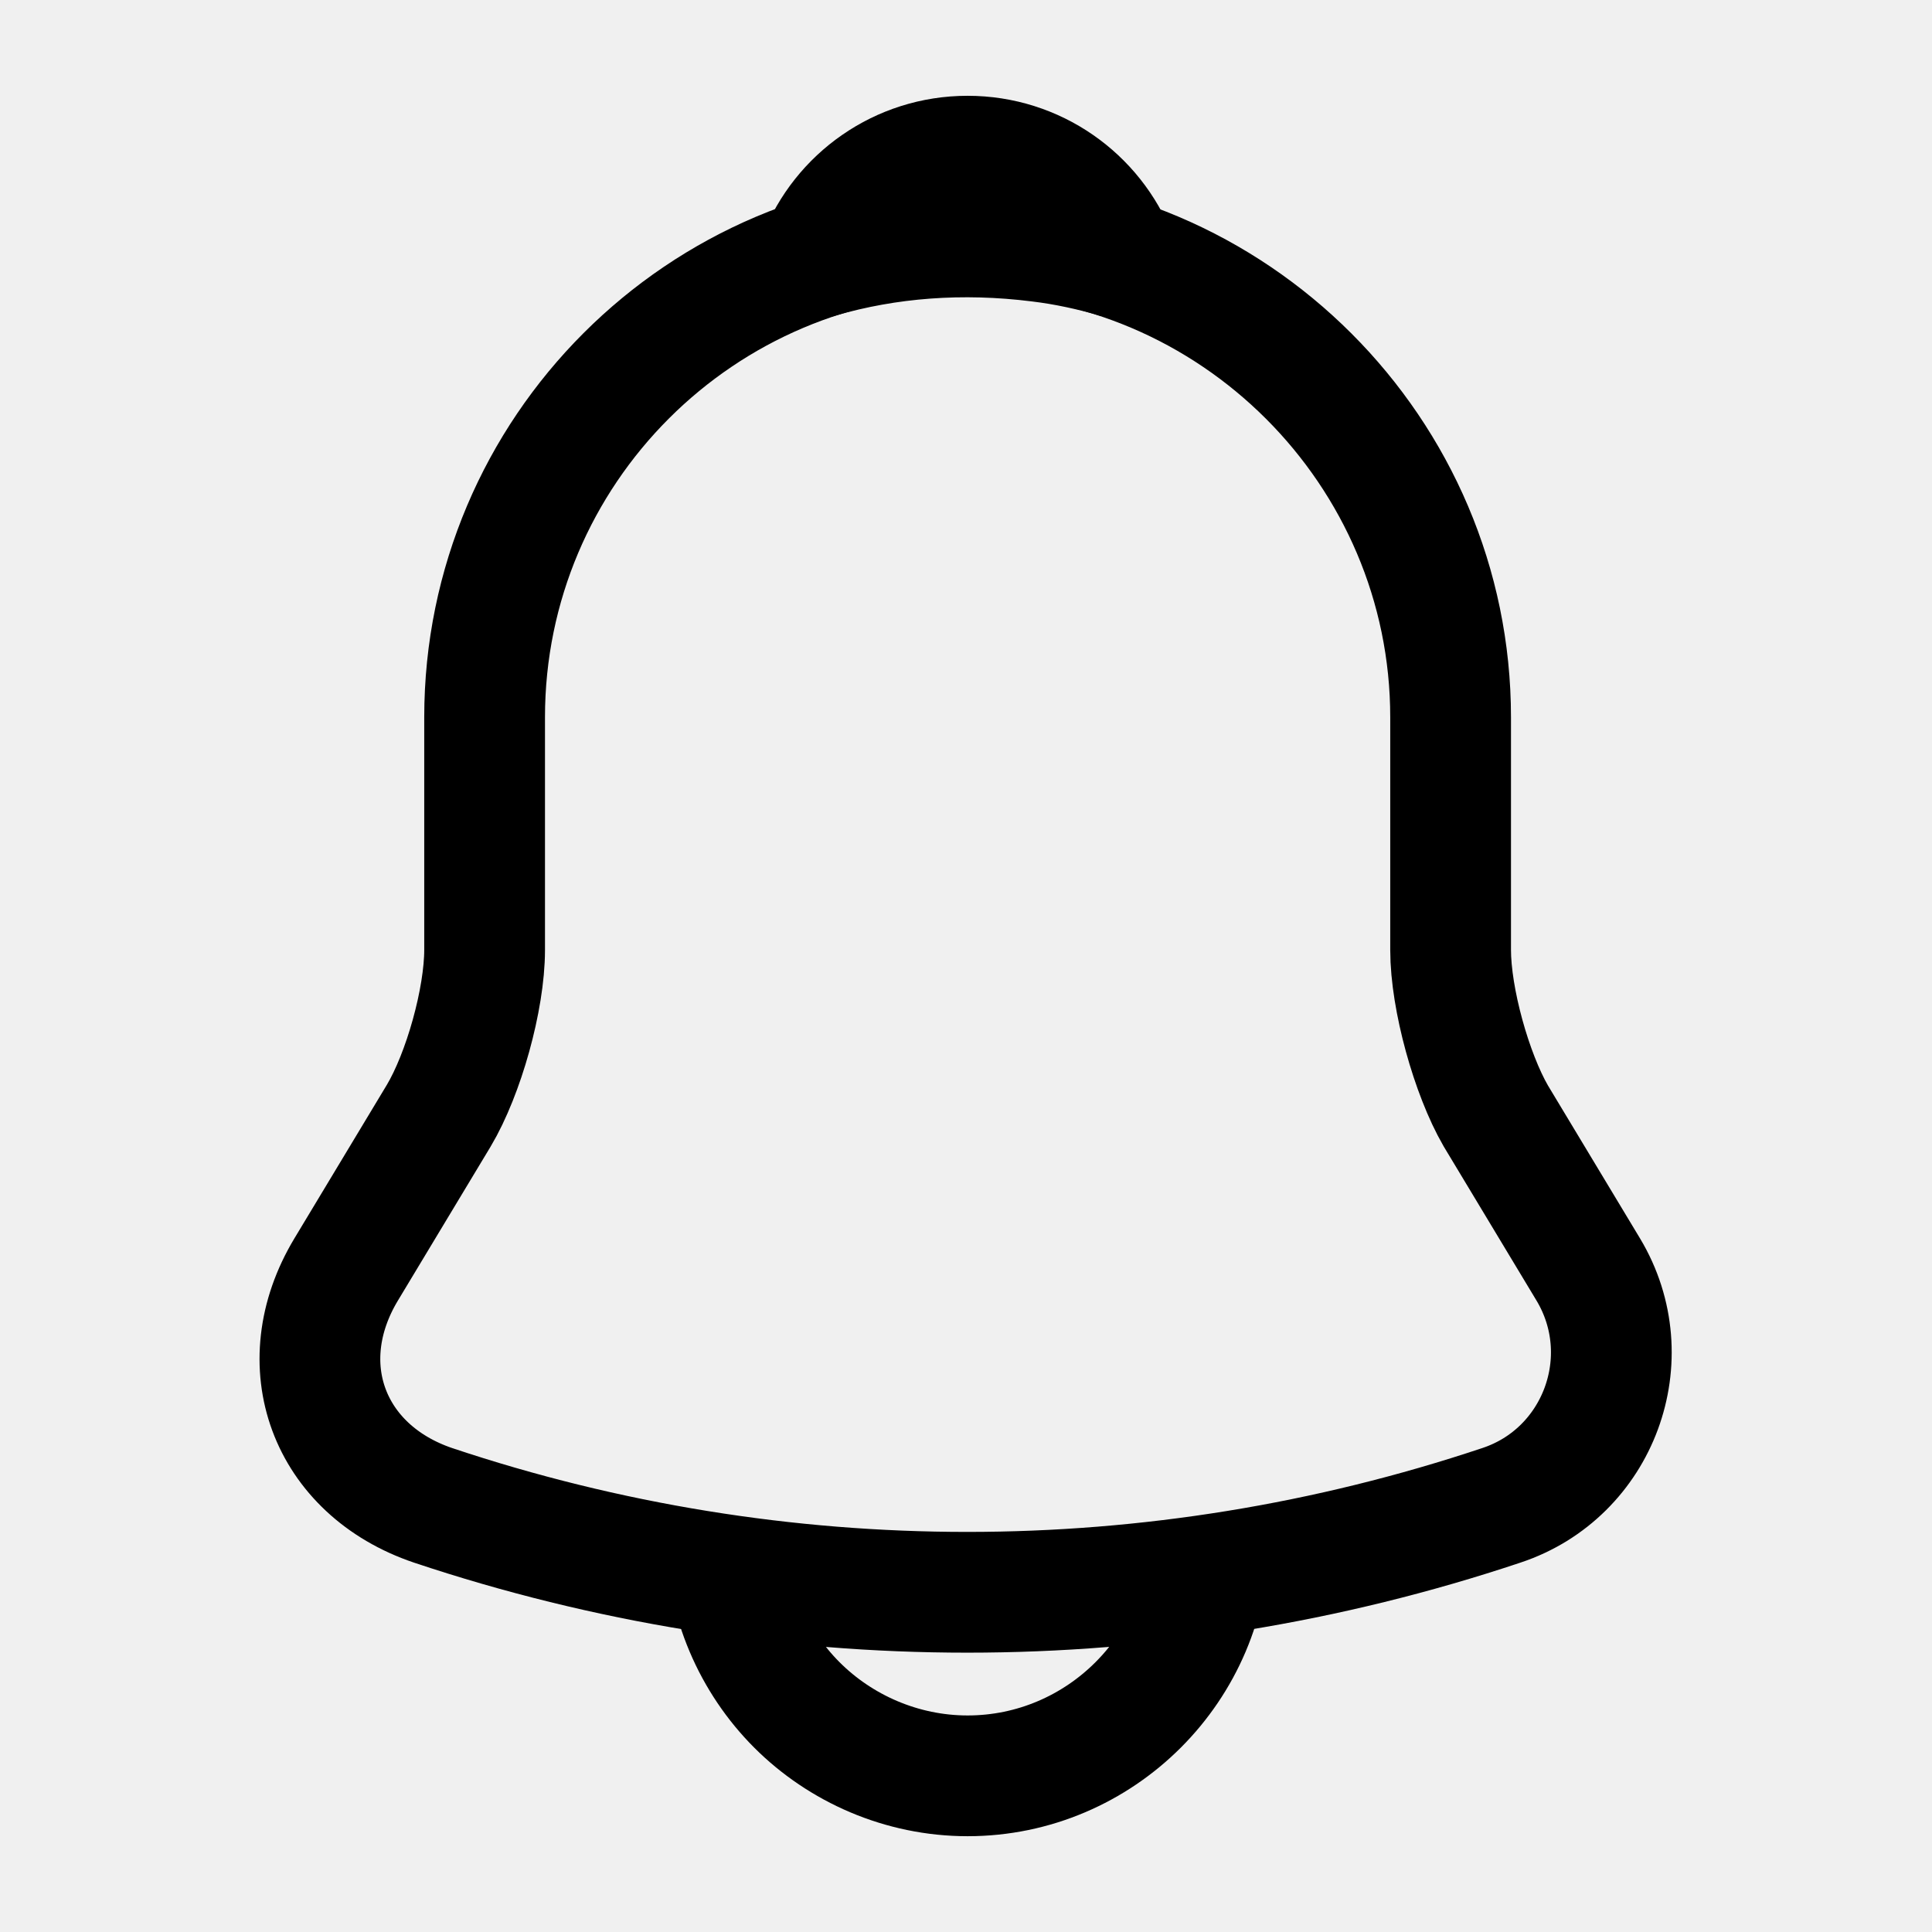
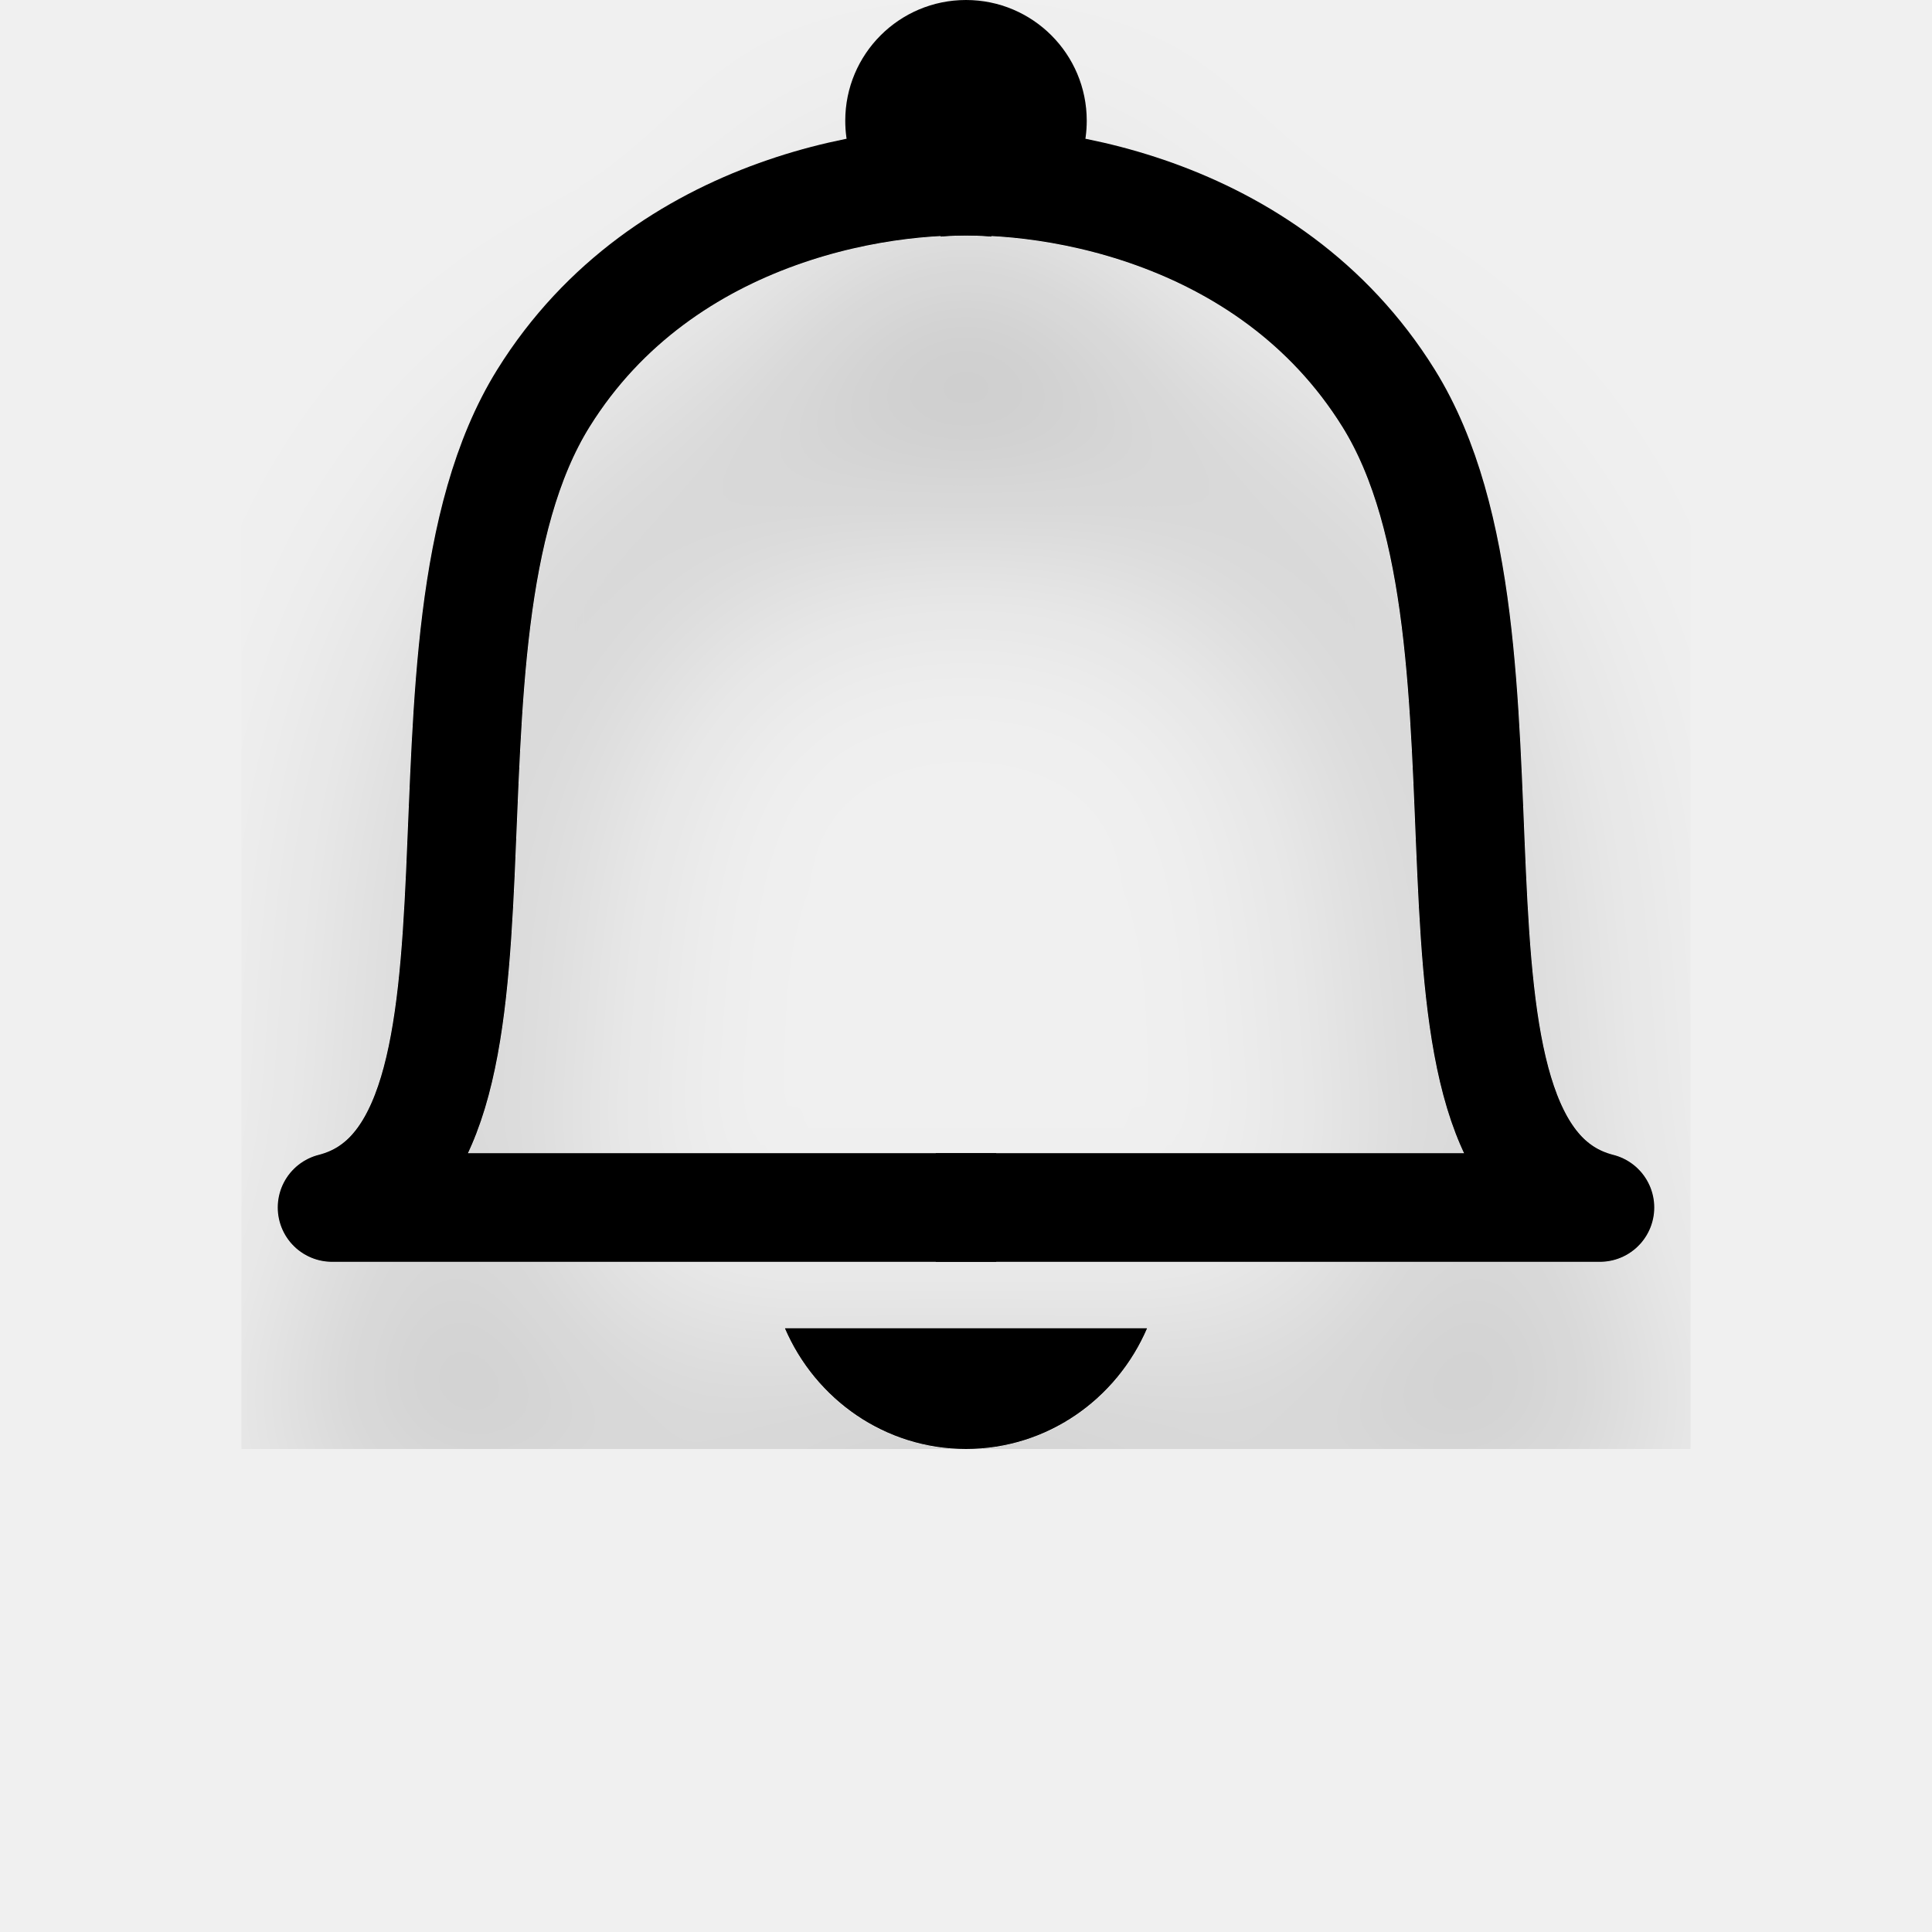
- <svg xmlns="http://www.w3.org/2000/svg" width="24" height="24" viewBox="0 0 24 24" fill="none">
-   <path d="M12.02 2.91C8.71 2.91 6.02 5.6 6.02 8.91V11.8C6.02 12.41 5.76 13.34 5.45 13.86L4.3 15.77C3.59 16.95 4.08 18.26 5.38 18.7C9.69 20.14 14.34 20.14 18.65 18.7C19.86 18.3 20.39 16.87 19.73 15.77L18.58 13.86C18.28 13.34 18.02 12.41 18.02 11.8V8.91C18.02 5.61 15.32 2.91 12.02 2.91Z" stroke="black" stroke-width="1.5" stroke-miterlimit="10" stroke-linecap="round" />
-   <path d="M13.87 3.2C13.56 3.11 13.24 3.04 12.91 3C11.95 2.88 11.03 2.95 10.17 3.2C10.46 2.46 11.18 1.94 12.02 1.94C12.86 1.94 13.58 2.46 13.87 3.2Z" stroke="black" stroke-width="1.5" stroke-miterlimit="10" stroke-linecap="round" stroke-linejoin="round" />
-   <path d="M15.02 19.06C15.02 20.71 13.67 22.06 12.02 22.06C11.2 22.06 10.44 21.72 9.9 21.18C9.36 20.64 9.02 19.88 9.02 19.06" stroke="black" stroke-width="1.5" stroke-miterlimit="10" />
+ <svg xmlns="http://www.w3.org/2000/svg" width="32" height="32" viewBox="0 0 32 32" fill="none">
+   <g clip-path="url(#clip0_2162_2663)" filter="url(#filter0_d_2162_2663)">
+     <path d="M16.5 3.023C14.833 2.874 11 3.38 9 6.597C6.5 10.618 9 19.107 5.5 20H16.5" stroke="black" stroke-width="1.8" stroke-linejoin="round" />
+     <path d="M15.5 3.023C17.167 2.874 21 3.38 23 6.597C25.5 10.618 23 19.107 26.5 20H15.5" stroke="black" stroke-width="1.8" stroke-linejoin="round" />
+     <path d="M13 22C13.505 23.177 14.658 24 16 24C17.342 24 18.495 23.177 19 22H13Z" fill="black" />
+     <path fill-rule="evenodd" clip-rule="evenodd" d="M17.732 3C17.903 2.706 18 2.364 18 2C18 0.895 17.105 0 16 0C14.895 0 14 0.895 14 2C14 2.364 14.097 2.706 14.268 3H17.732Z" fill="black" />
+   </g>
+   <defs>
+     <filter id="filter0_d_2162_2663" x="0" y="0" width="32" height="32" filterUnits="userSpaceOnUse" color-interpolation-filters="sRGB">
+       <feFlood flood-opacity="0" result="BackgroundImageFix" />
+       <feColorMatrix in="SourceAlpha" type="matrix" values="0 0 0 0 0 0 0 0 0 0 0 0 0 0 0 0 0 0 127 0" result="hardAlpha" />
+       <feOffset dy="4" />
+       <feGaussianBlur stdDeviation="2" />
+       <feComposite in2="hardAlpha" operator="out" />
+       <feColorMatrix type="matrix" values="0 0 0 0 0 0 0 0 0 0 0 0 0 0 0 0 0 0 0.25 0" />
+       <feBlend mode="normal" in2="BackgroundImageFix" result="effect1_dropShadow_2162_2663" />
+       <feBlend mode="normal" in="SourceGraphic" in2="effect1_dropShadow_2162_2663" result="shape" />
+     </filter>
+     <clipPath id="clip0_2162_2663">
+       <rect width="24" height="24" fill="white" transform="translate(4)" />
+     </clipPath>
+   </defs>
</svg>
